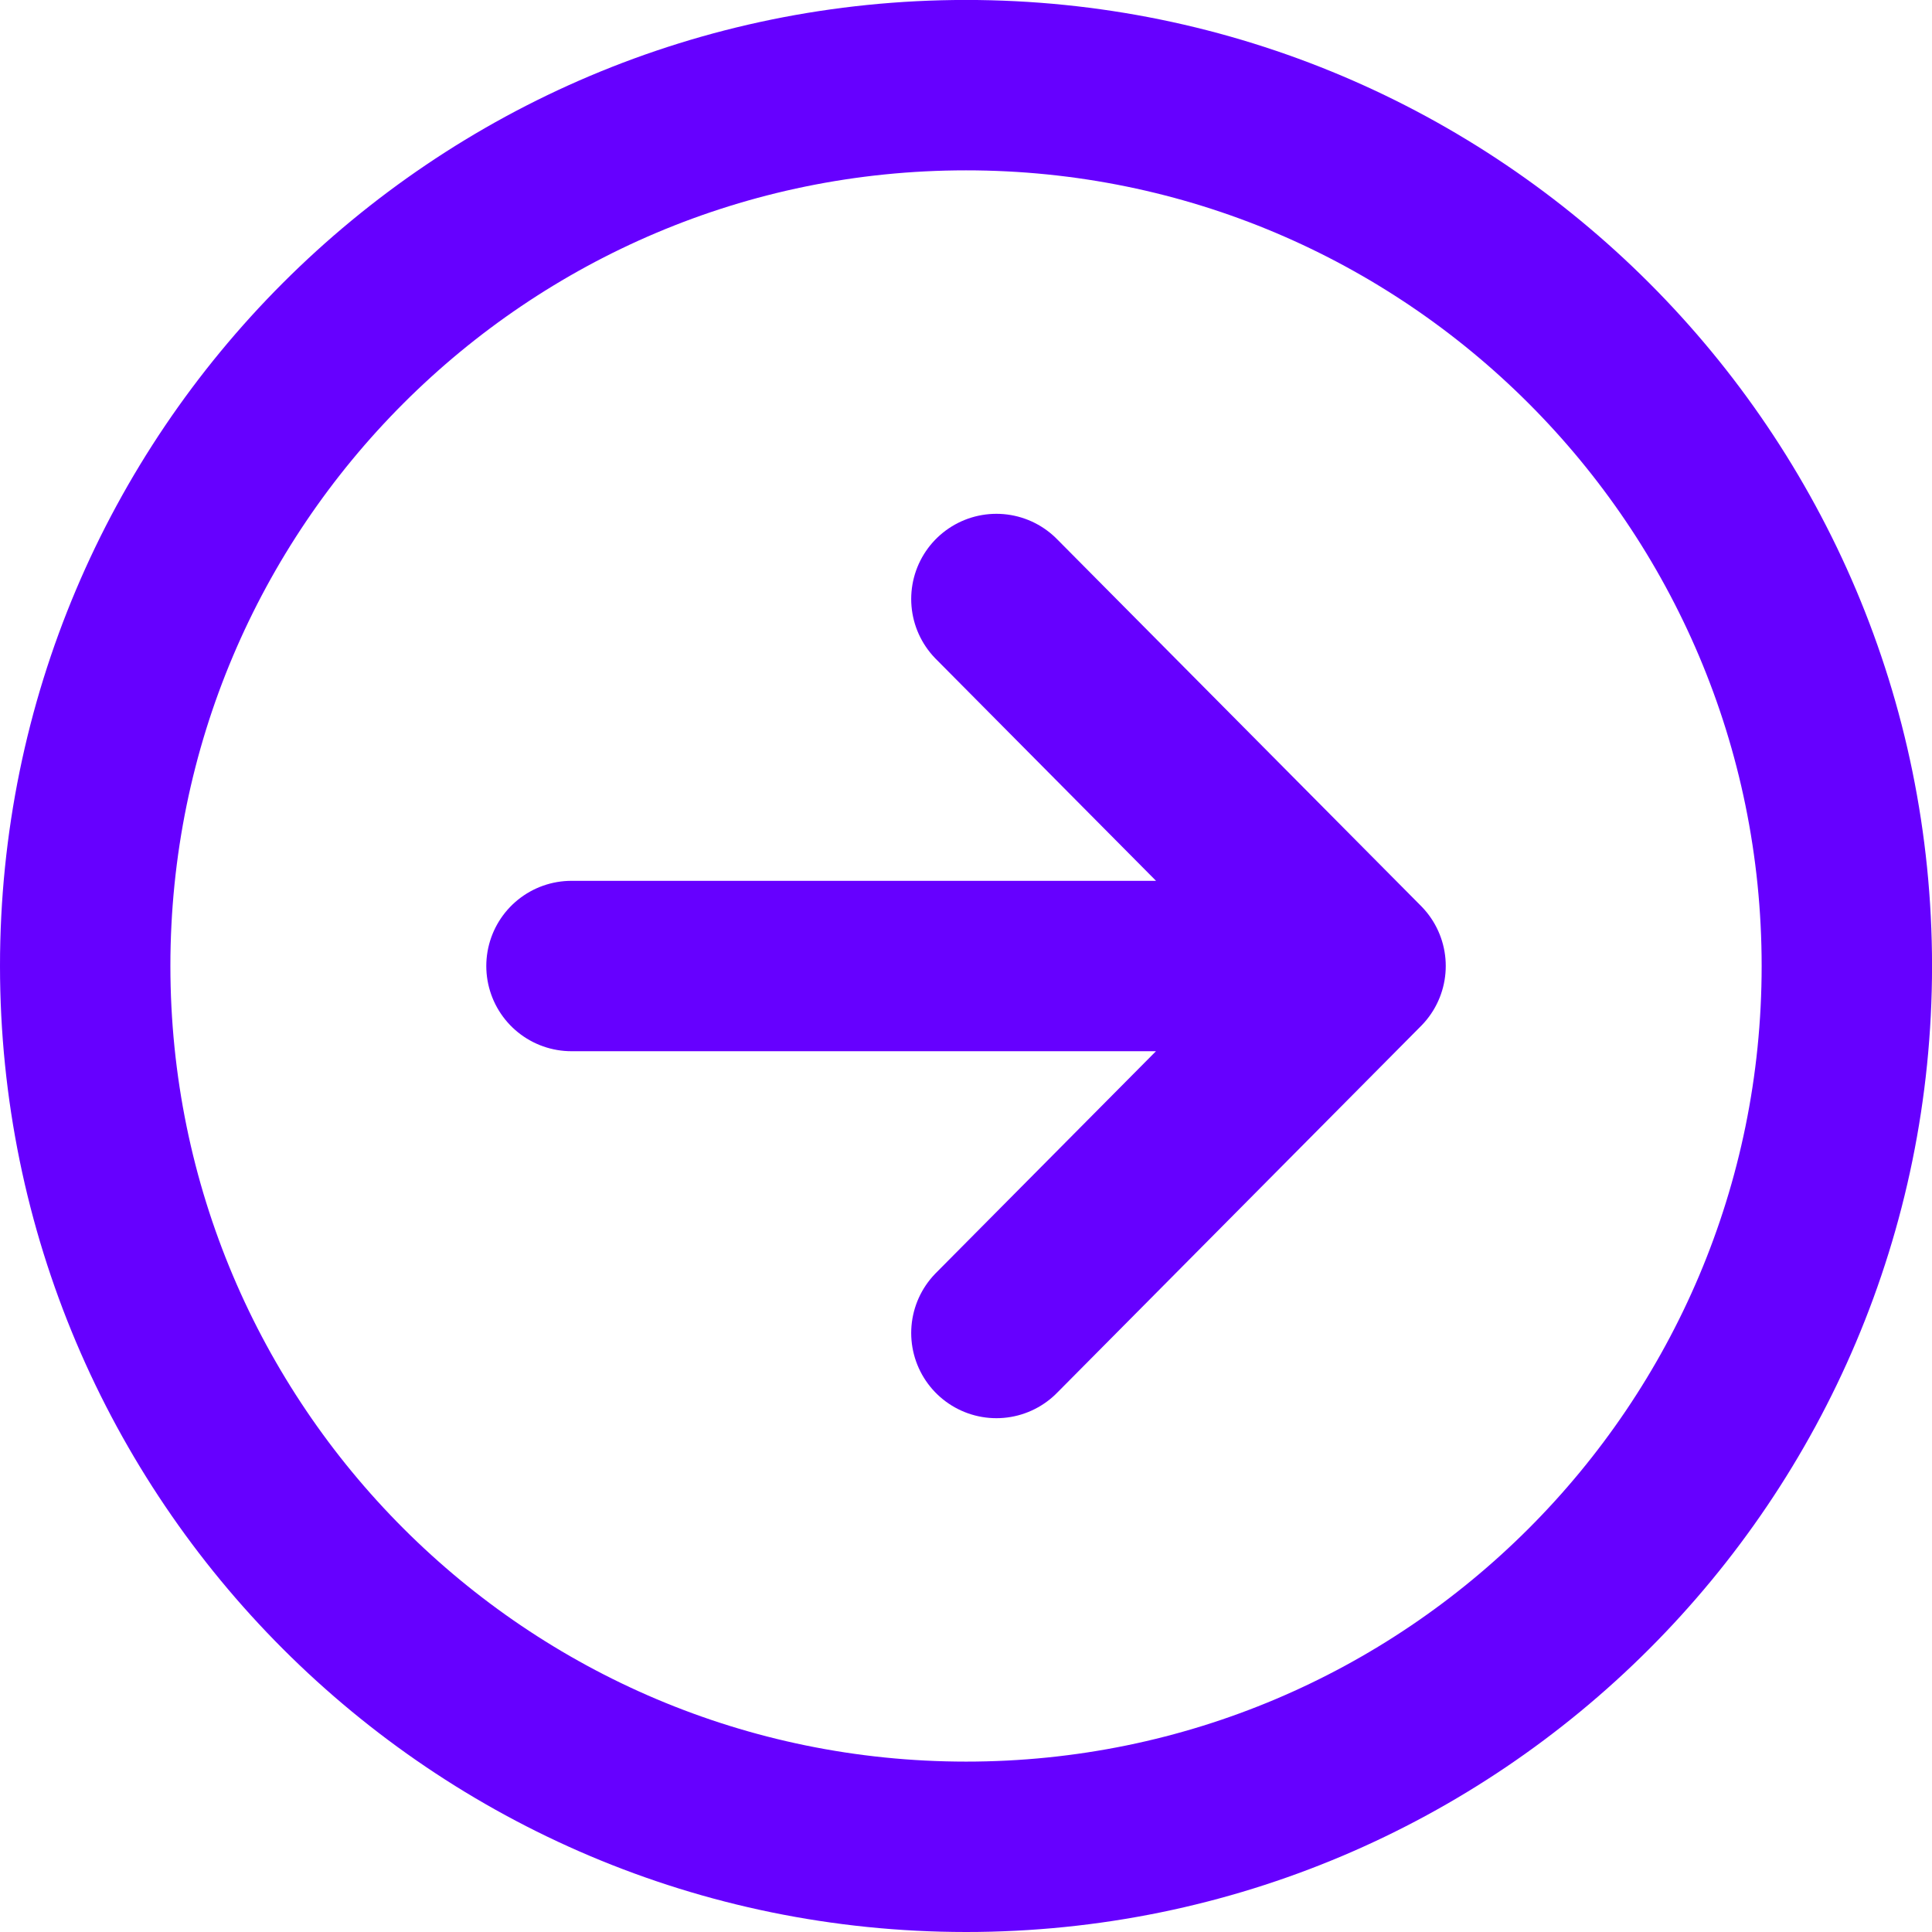
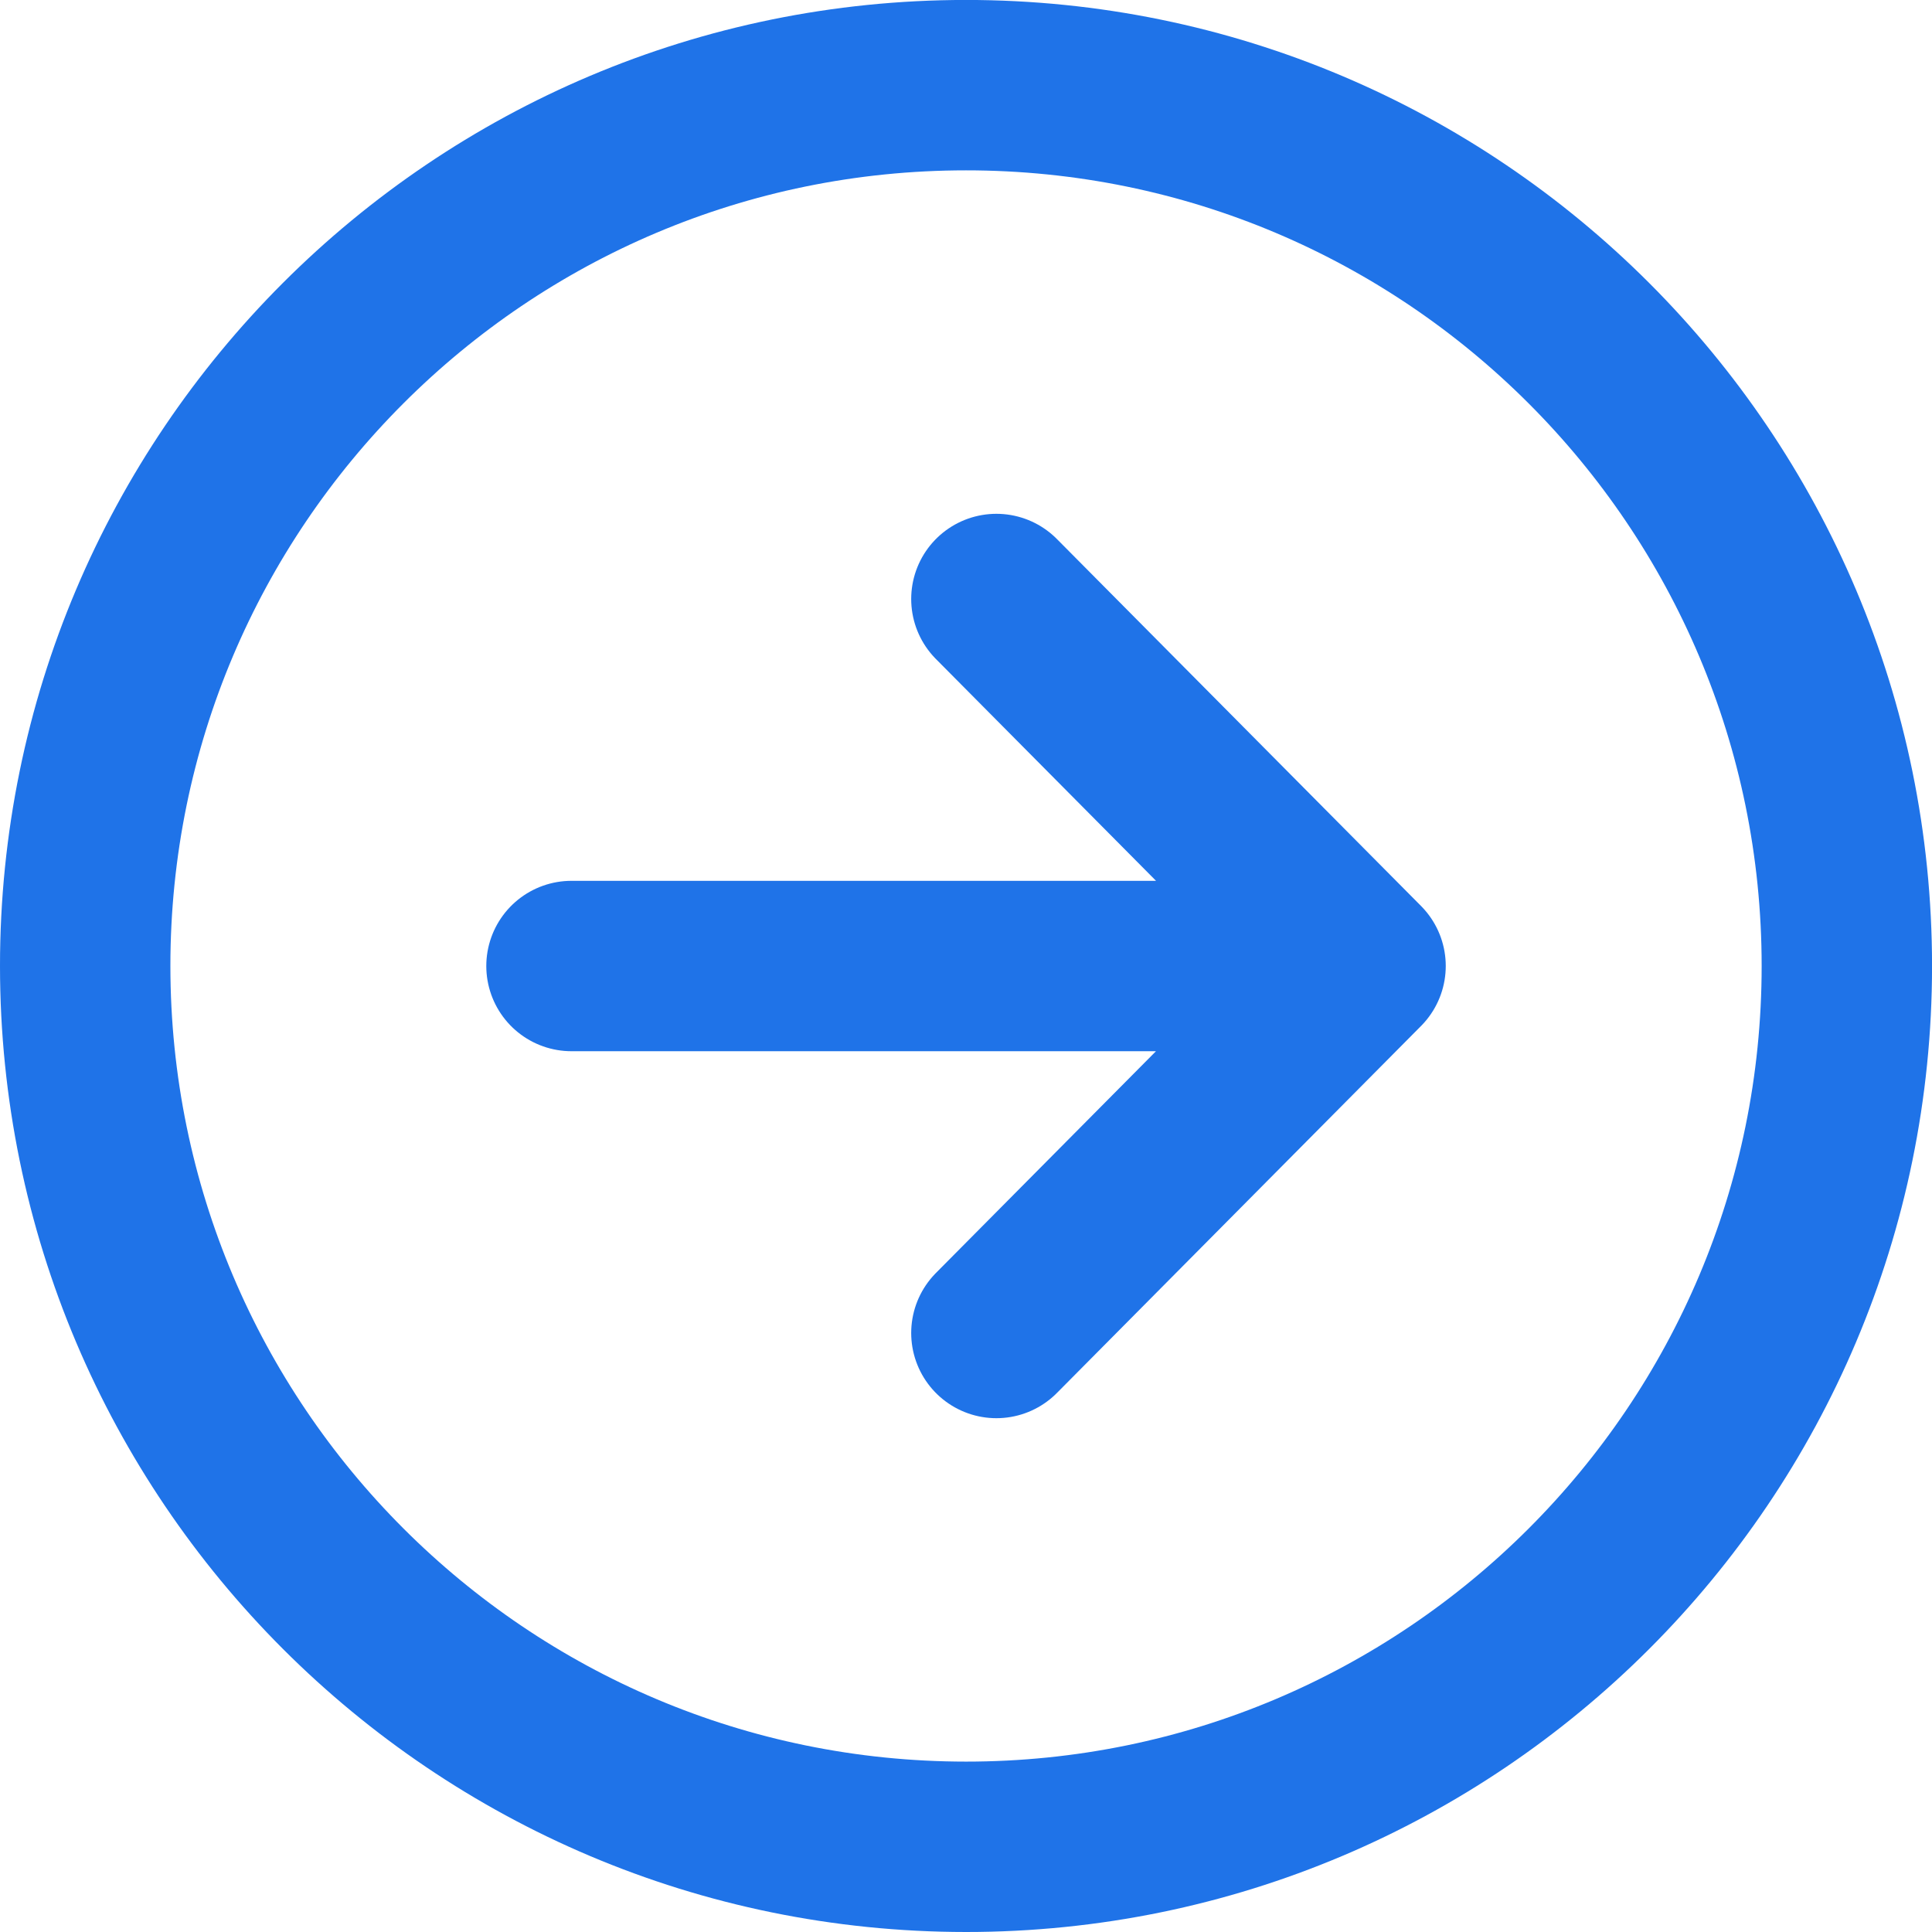
<svg xmlns="http://www.w3.org/2000/svg" width="45.355" height="45.355">
-   <g fill="none" stroke="#6600ff" stroke-width="4">
+   <g fill="none" stroke="#1f73e8" stroke-width="4">
    <path d="M23.391 31.293l8.549-8.616-8.549-8.615M30.752 22.678H13.416" stroke-linecap="round" stroke-linejoin="round" />
    <path d="M22.678 43.355A20.678 20.678 0 102 22.678a20.683 20.683 0 0020.678 20.677z" stroke-miterlimit="10" />
  </g>
</svg>
